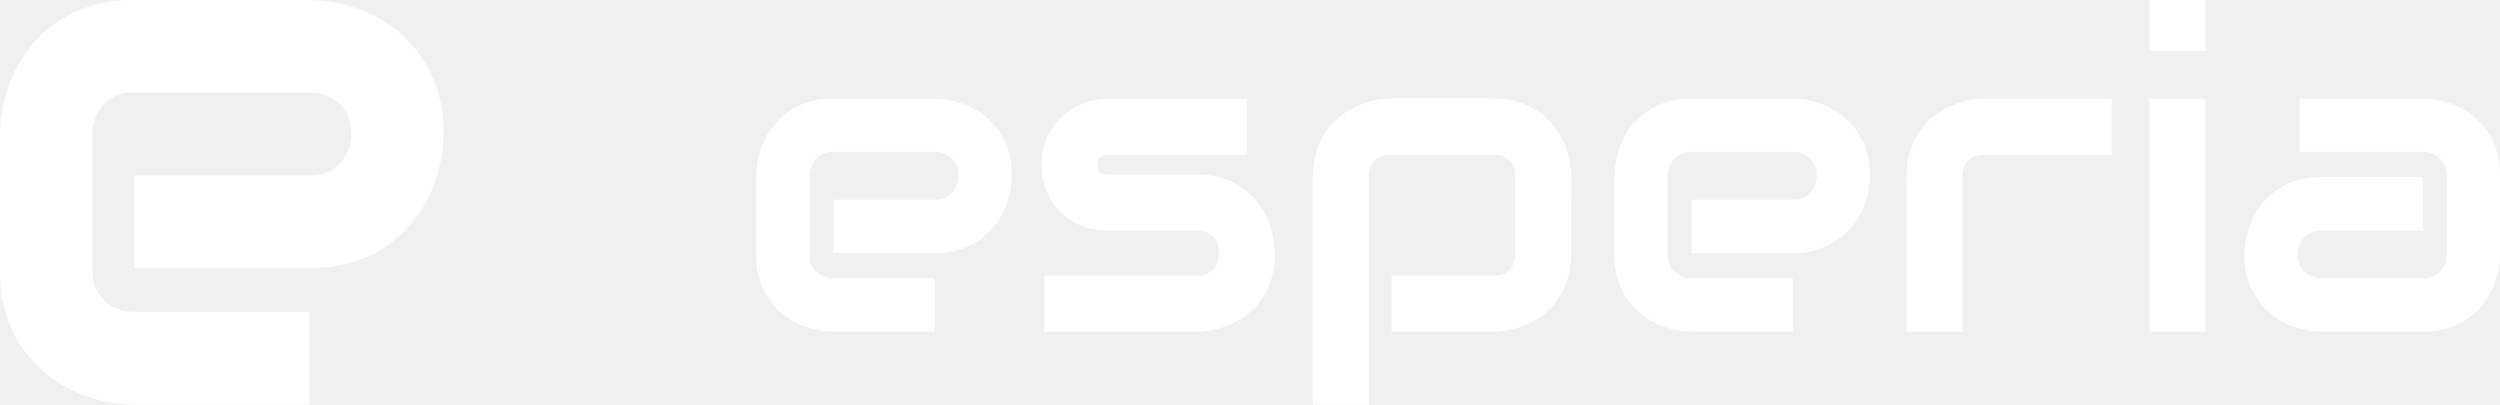
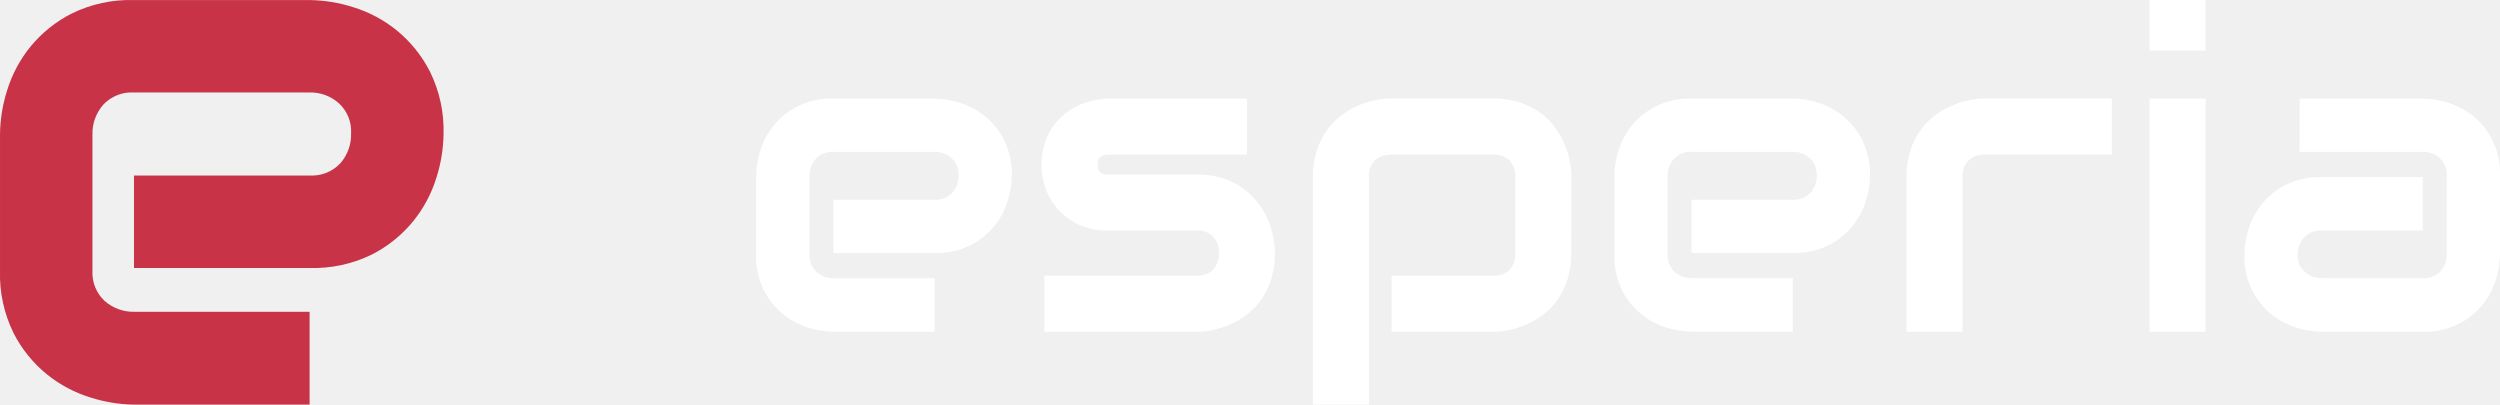
<svg xmlns="http://www.w3.org/2000/svg" width="173" height="28" viewBox="0 0 173 28">
  <g id="logo" transform="translate(-458 -312)">
    <path id="Path_1" data-name="Path 1" d="M19.054-8.863a6,6,0,0,1-.284,1.739,5.2,5.2,0,0,1-.918,1.731A5.118,5.118,0,0,1,16.2-4.057a5.286,5.286,0,0,1-2.485.537h-7V-7.206h7a1.555,1.555,0,0,0,1.224-.485,1.739,1.739,0,0,0,.433-1.2,1.518,1.518,0,0,0-.485-1.194,1.7,1.7,0,0,0-1.172-.433h-7a1.555,1.555,0,0,0-1.224.485,1.739,1.739,0,0,0-.433,1.2v5.418a1.536,1.536,0,0,0,.485,1.209,1.739,1.739,0,0,0,1.2.433h6.97v3.7h-7a6,6,0,0,1-1.739-.284A5.2,5.2,0,0,1,3.24.726,5.118,5.118,0,0,1,1.9-.93a5.286,5.286,0,0,1-.537-2.485V-8.863A6,6,0,0,1,1.651-10.6a5.2,5.2,0,0,1,.918-1.731,5.118,5.118,0,0,1,1.657-1.336,5.286,5.286,0,0,1,2.485-.537h7a6,6,0,0,1,1.739.284A5.2,5.2,0,0,1,17.181-13a5.118,5.118,0,0,1,1.336,1.657A5.286,5.286,0,0,1,19.054-8.863ZM37.263-3.52a5.927,5.927,0,0,1-.254,1.8,5.241,5.241,0,0,1-.672,1.4,4.564,4.564,0,0,1-.97,1.03,5.661,5.661,0,0,1-1.157.694,5.946,5.946,0,0,1-1.224.4,5.849,5.849,0,0,1-1.172.127H21.307V-1.953H31.785a1.62,1.62,0,0,0,1.194-.4,1.576,1.576,0,0,0,.4-1.164,1.42,1.42,0,0,0-1.567-1.552H25.8a4.834,4.834,0,0,1-2.179-.448,4.452,4.452,0,0,1-1.455-1.119,4.267,4.267,0,0,1-.806-1.448,4.8,4.8,0,0,1-.246-1.448,4.692,4.692,0,0,1,.463-2.187,4.367,4.367,0,0,1,1.164-1.44,4.567,4.567,0,0,1,1.522-.8,5.365,5.365,0,0,1,1.537-.246h9.537v3.881H25.83a1.327,1.327,0,0,0-.47.067.555.555,0,0,0-.254.179.5.5,0,0,0-.1.239,2.108,2.108,0,0,0-.015.246.892.892,0,0,0,.09.373.469.469,0,0,0,.187.194.6.6,0,0,0,.254.067q.142.007.276.007h6.015a5.5,5.5,0,0,1,2.537.537,5.047,5.047,0,0,1,1.687,1.351A5.358,5.358,0,0,1,36.972-5.3,6.119,6.119,0,0,1,37.263-3.52Zm20.507,0a5.927,5.927,0,0,1-.254,1.8,5.241,5.241,0,0,1-.672,1.4,4.564,4.564,0,0,1-.97,1.03,5.661,5.661,0,0,1-1.157.694,5.981,5.981,0,0,1-1.216.4,5.74,5.74,0,0,1-1.164.127h-7V-1.953h7a1.546,1.546,0,0,0,1.164-.4A1.613,1.613,0,0,0,53.89-3.52V-8.744a1.607,1.607,0,0,0-.4-1.194,1.586,1.586,0,0,0-1.157-.388h-6.97a1.639,1.639,0,0,0-1.194.4,1.55,1.55,0,0,0-.4,1.157V6.973H39.89V-8.774a5.854,5.854,0,0,1,.254-1.791,5.129,5.129,0,0,1,.679-1.4,4.708,4.708,0,0,1,.978-1.03,5.661,5.661,0,0,1,1.157-.694,5.946,5.946,0,0,1,1.224-.4,5.784,5.784,0,0,1,1.157-.127h7a5.854,5.854,0,0,1,1.791.254,5.264,5.264,0,0,1,1.4.672,4.564,4.564,0,0,1,1.03.97,5.661,5.661,0,0,1,.694,1.157,5.981,5.981,0,0,1,.4,1.216,5.74,5.74,0,0,1,.127,1.164ZM78.442-8.863a6,6,0,0,1-.284,1.739,5.2,5.2,0,0,1-.918,1.731,5.118,5.118,0,0,1-1.657,1.336A5.286,5.286,0,0,1,73.1-3.52h-7V-7.206h7a1.555,1.555,0,0,0,1.224-.485,1.739,1.739,0,0,0,.433-1.2,1.518,1.518,0,0,0-.485-1.194A1.7,1.7,0,0,0,73.1-10.52h-7a1.555,1.555,0,0,0-1.224.485,1.739,1.739,0,0,0-.433,1.2v5.418a1.536,1.536,0,0,0,.485,1.209,1.739,1.739,0,0,0,1.2.433H73.1v3.7h-7a6,6,0,0,1-1.739-.284A5.2,5.2,0,0,1,62.628.726,5.118,5.118,0,0,1,61.293-.93a5.286,5.286,0,0,1-.537-2.485V-8.863a6,6,0,0,1,.284-1.739,5.2,5.2,0,0,1,.918-1.731,5.118,5.118,0,0,1,1.657-1.336,5.286,5.286,0,0,1,2.485-.537h7a6,6,0,0,1,1.739.284A5.2,5.2,0,0,1,76.569-13,5.118,5.118,0,0,1,77.9-11.348,5.286,5.286,0,0,1,78.442-8.863Zm16.731-1.463H86.442a1.639,1.639,0,0,0-1.194.4,1.55,1.55,0,0,0-.4,1.157v10.7H80.964v-10.7a5.854,5.854,0,0,1,.254-1.791,5.129,5.129,0,0,1,.679-1.4,4.708,4.708,0,0,1,.978-1.03,5.661,5.661,0,0,1,1.157-.694,5.946,5.946,0,0,1,1.224-.4,5.784,5.784,0,0,1,1.157-.127h8.761Zm6.493-7.194H97.785v-3.507h3.881Zm0,19.448H97.785V-14.206h3.881Zm20.373-5.343a6,6,0,0,1-.284,1.739,5.2,5.2,0,0,1-.918,1.731,5.118,5.118,0,0,1-1.657,1.336,5.286,5.286,0,0,1-2.485.537h-7a6,6,0,0,1-1.739-.284,5.2,5.2,0,0,1-1.731-.918A5.118,5.118,0,0,1,104.89-.93a5.286,5.286,0,0,1-.537-2.485,6.073,6.073,0,0,1,.284-1.746,5.183,5.183,0,0,1,.918-1.739,5.118,5.118,0,0,1,1.657-1.336,5.286,5.286,0,0,1,2.485-.537h7v3.7h-7a1.555,1.555,0,0,0-1.224.485,1.739,1.739,0,0,0-.433,1.2,1.474,1.474,0,0,0,.5,1.187,1.772,1.772,0,0,0,1.187.425h6.97a1.567,1.567,0,0,0,1.224-.478,1.711,1.711,0,0,0,.433-1.194V-8.863a1.591,1.591,0,0,0-.47-1.209,1.652,1.652,0,0,0-1.187-.448h-8.522v-3.687H116.7a6,6,0,0,1,1.739.284,5.2,5.2,0,0,1,1.731.918,5.118,5.118,0,0,1,1.336,1.657,5.286,5.286,0,0,1,.537,2.485Z" transform="translate(508.961 333.027)" fill="#fff" />
-     <path id="Path_2" data-name="Path 2" d="M32.061-4.934a10.412,10.412,0,0,1-.492,3.018,9.018,9.018,0,0,1-1.593,3A8.882,8.882,0,0,1,27.1,3.407a9.173,9.173,0,0,1-4.313.932H10.64v-6.4H22.788A2.7,2.7,0,0,0,24.912-2.9a3.017,3.017,0,0,0,.751-2.085,2.635,2.635,0,0,0-.842-2.072,2.947,2.947,0,0,0-2.033-.751H10.64a2.7,2.7,0,0,0-2.124.842,3.017,3.017,0,0,0-.751,2.085v9.4a2.666,2.666,0,0,0,.842,2.1,3.017,3.017,0,0,0,2.085.751h12.1v6.424H10.64A10.412,10.412,0,0,1,7.623,13.3a9.018,9.018,0,0,1-3-1.593A8.882,8.882,0,0,1,2.3,8.833a9.173,9.173,0,0,1-.932-4.313V-4.934a10.412,10.412,0,0,1,.492-3.018,9.018,9.018,0,0,1,1.593-3,8.882,8.882,0,0,1,2.875-2.318,9.173,9.173,0,0,1,4.313-.932H22.788a10.412,10.412,0,0,1,3.018.492,9.018,9.018,0,0,1,3,1.593,8.882,8.882,0,0,1,2.318,2.875A9.173,9.173,0,0,1,32.061-4.934Z" transform="translate(456.633 326.206)" fill="#fff" />
+     <path id="Path_2" data-name="Path 2" d="M32.061-4.934a10.412,10.412,0,0,1-.492,3.018,9.018,9.018,0,0,1-1.593,3A8.882,8.882,0,0,1,27.1,3.407a9.173,9.173,0,0,1-4.313.932H10.64v-6.4H22.788A2.7,2.7,0,0,0,24.912-2.9a3.017,3.017,0,0,0,.751-2.085,2.635,2.635,0,0,0-.842-2.072,2.947,2.947,0,0,0-2.033-.751H10.64a2.7,2.7,0,0,0-2.124.842,3.017,3.017,0,0,0-.751,2.085v9.4a2.666,2.666,0,0,0,.842,2.1,3.017,3.017,0,0,0,2.085.751h12.1v6.424H10.64A10.412,10.412,0,0,1,7.623,13.3a9.018,9.018,0,0,1-3-1.593A8.882,8.882,0,0,1,2.3,8.833a9.173,9.173,0,0,1-.932-4.313V-4.934a10.412,10.412,0,0,1,.492-3.018,9.018,9.018,0,0,1,1.593-3,8.882,8.882,0,0,1,2.875-2.318,9.173,9.173,0,0,1,4.313-.932H22.788a10.412,10.412,0,0,1,3.018.492,9.018,9.018,0,0,1,3,1.593,8.882,8.882,0,0,1,2.318,2.875A9.173,9.173,0,0,1,32.061-4.934Z" transform="translate(456.633 326.206)" fill="#c83348" />
  </g>
</svg>
